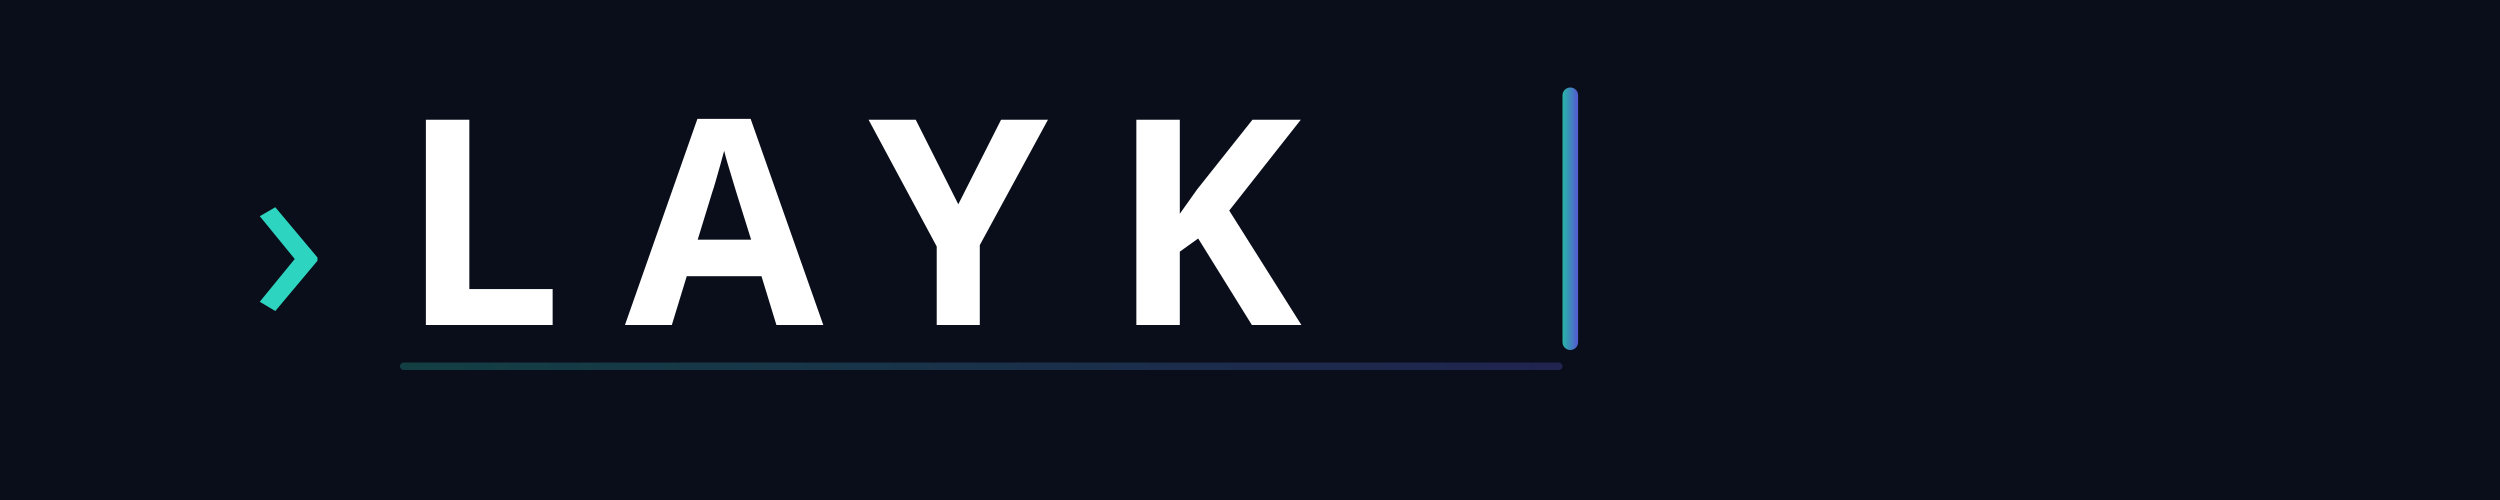
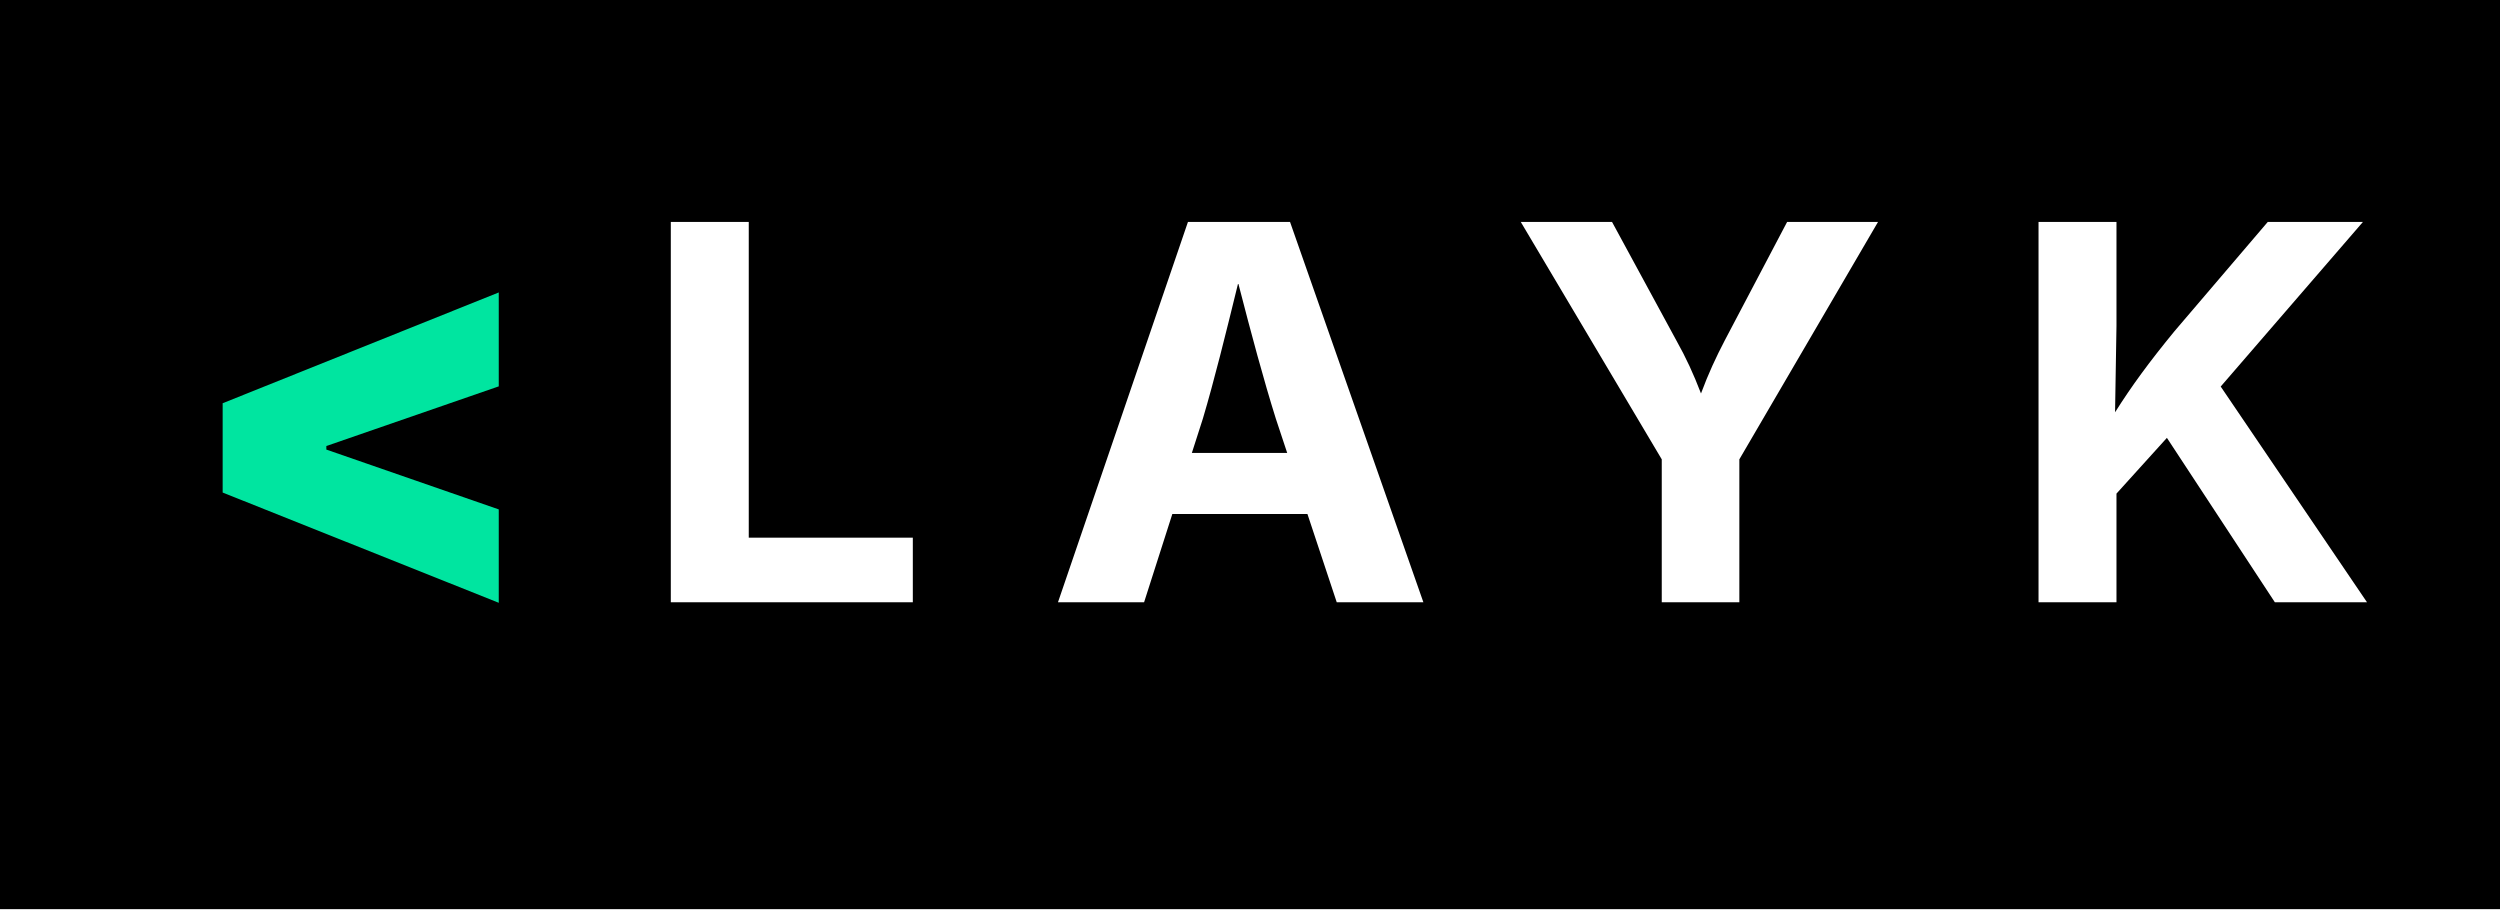
- <svg xmlns="http://www.w3.org/2000/svg" viewBox="0 0 400 80" width="400" height="80">
-   <defs>
-     <linearGradient id="cursor-gradient" x1="0" y1="0" x2="1" y2="0">
-       <stop offset="0%" stop-color="#2DD4BF" />
-       <stop offset="100%" stop-color="#6366f1" />
-     </linearGradient>
-   </defs>
-   <rect width="400" height="80" fill="#0a0e1a" />
-   <text x="40" y="52" font-family="'Space Grotesk', sans-serif" font-size="40" font-weight="300" fill="#2DD4BF" letter-spacing="-1">›</text>
-   <text x="64" y="52" font-family="'Space Grotesk', sans-serif" font-size="46" font-weight="700" fill="white" letter-spacing="10">LAYK</text>
-   <rect x="250" y="14" width="2.5" height="42" rx="1.25" fill="url(#cursor-gradient)" opacity="0.85" />
-   <rect x="64" y="58" width="186" height="1.2" rx="0.6" fill="url(#cursor-gradient)" opacity="0.25" />
+ <svg xmlns="http://www.w3.org/2000/svg" viewBox="0 0 220 80" width="220" height="80">
+   <rect width="220" height="80" fill="#000000" />
+   <text x="16" y="53" font-family="Inter, sans-serif" font-size="46" font-weight="900" fill="#00E5A0" letter-spacing="-1">&lt;</text>
+   <text x="56" y="53" font-family="Inter, sans-serif" font-size="46" font-weight="700" fill="#FFFFFF" letter-spacing="10">LAYK</text>
</svg>
